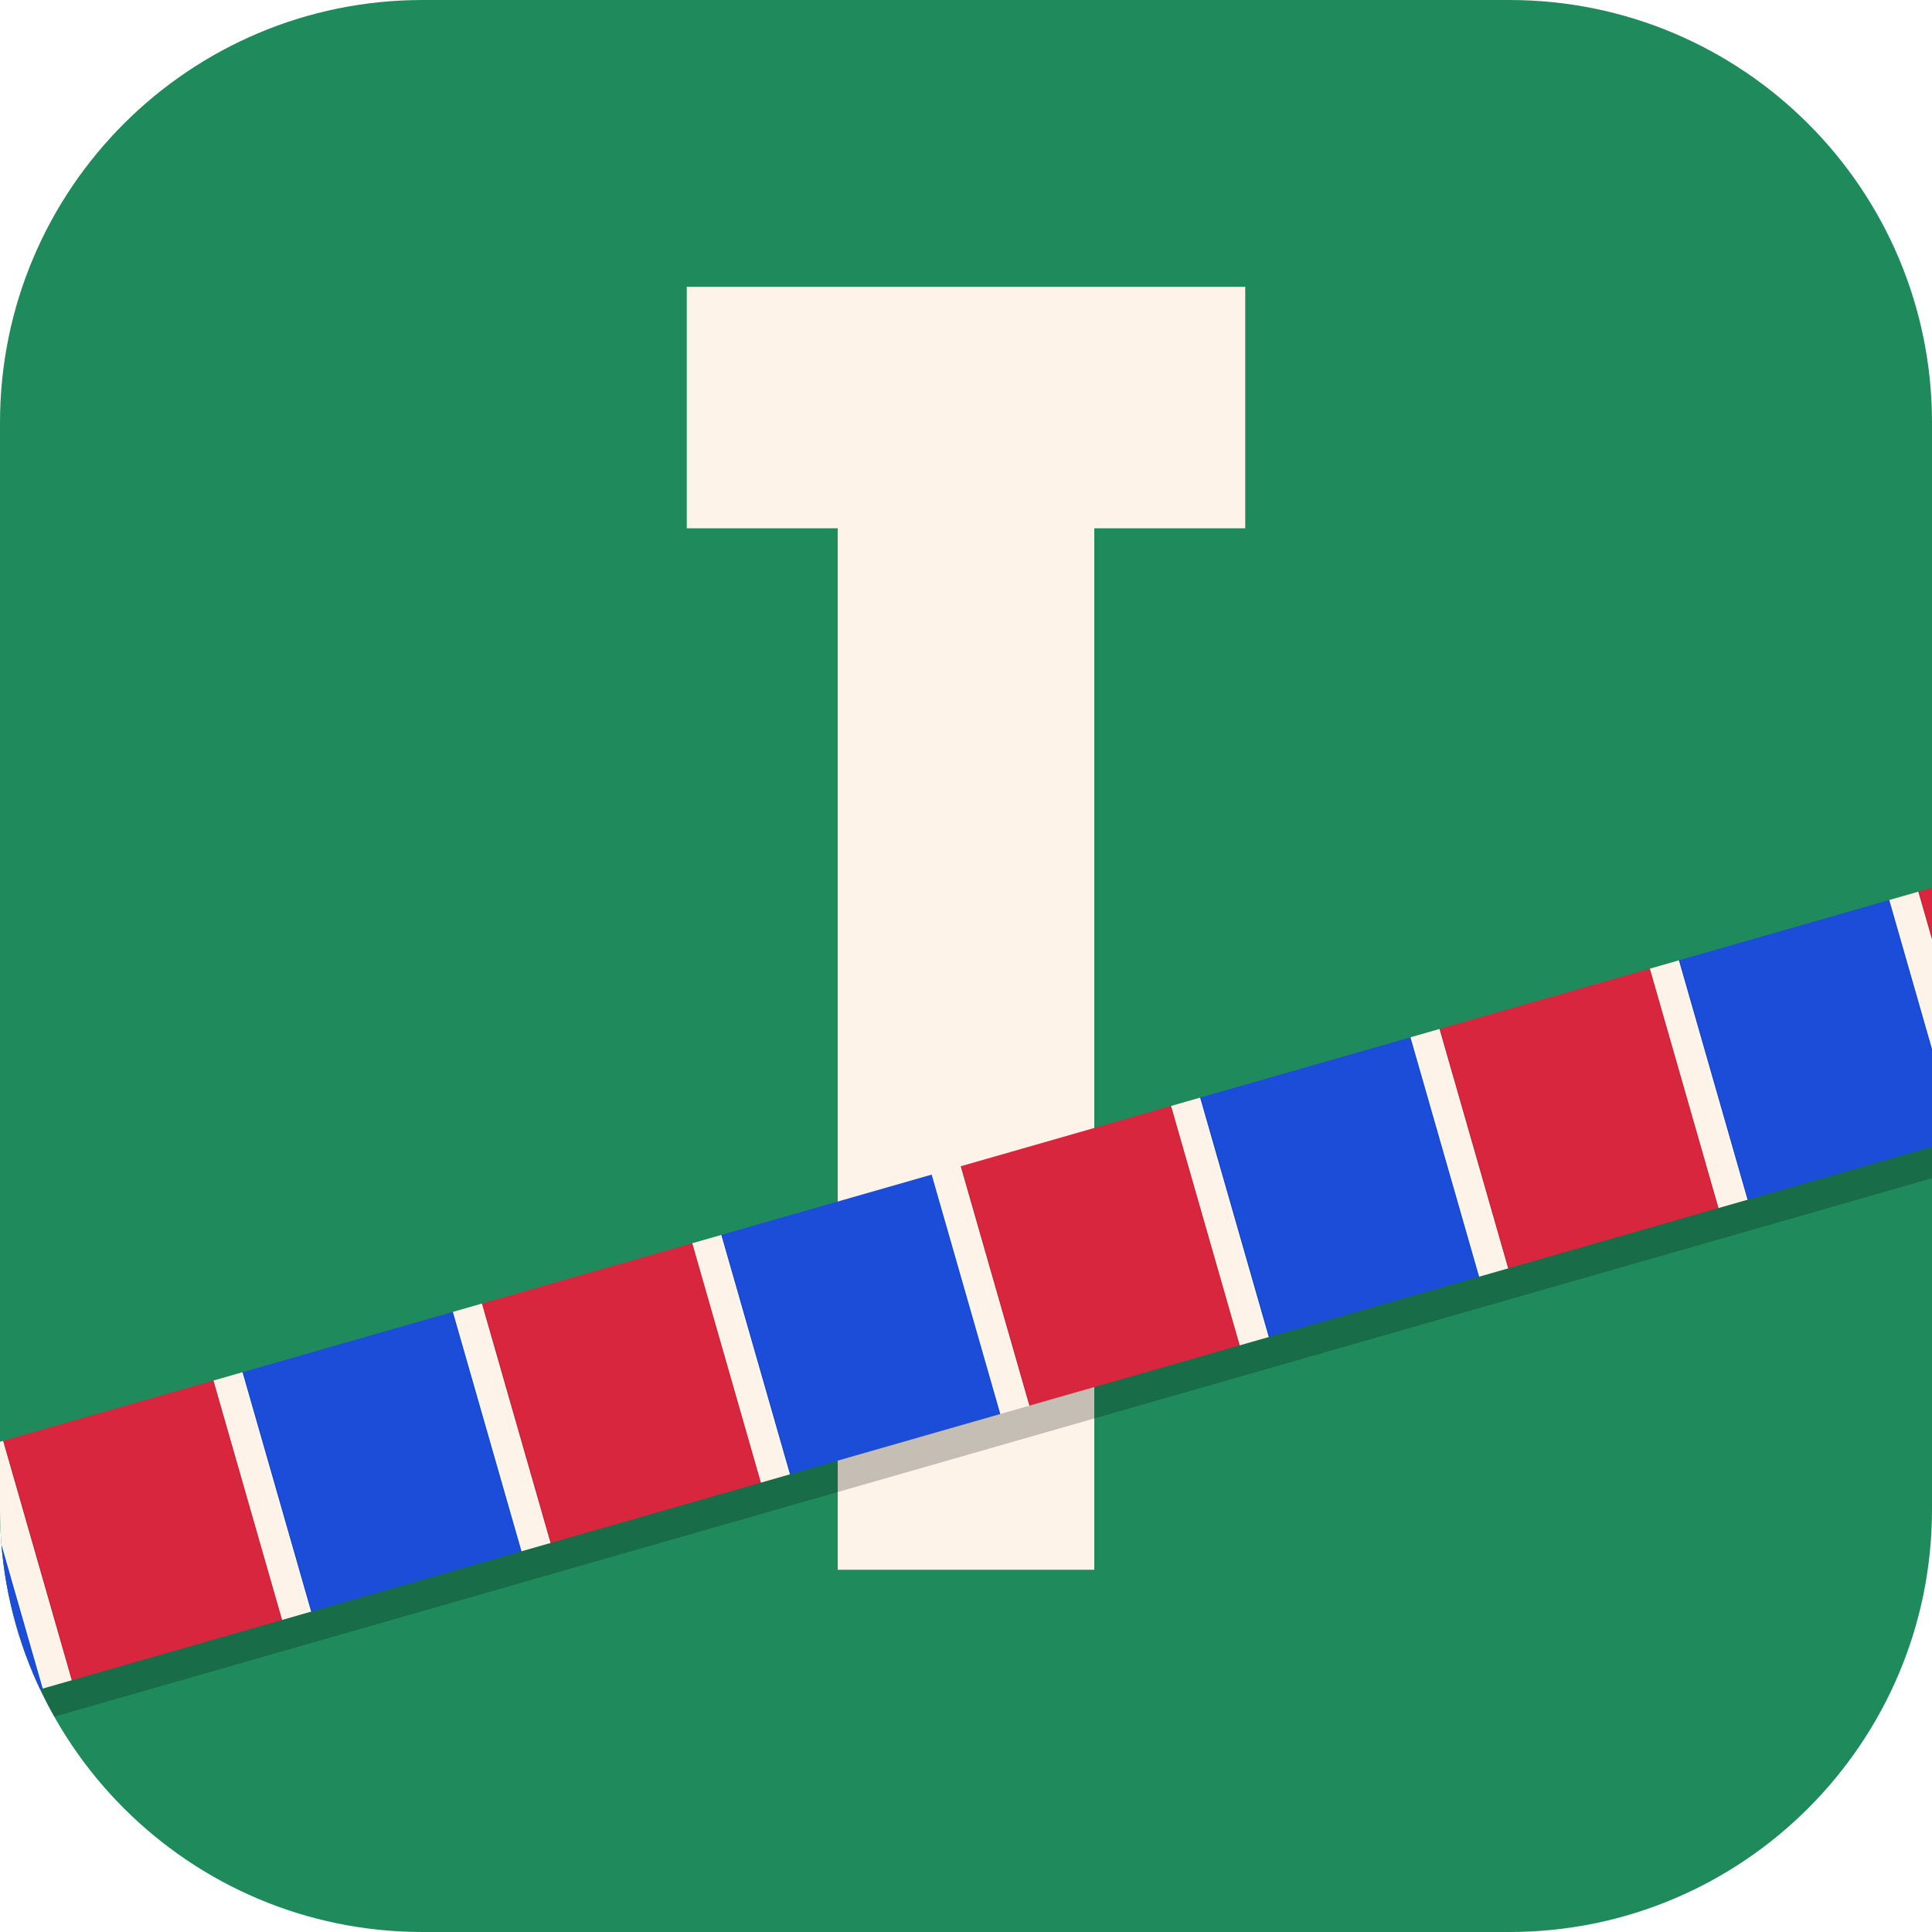
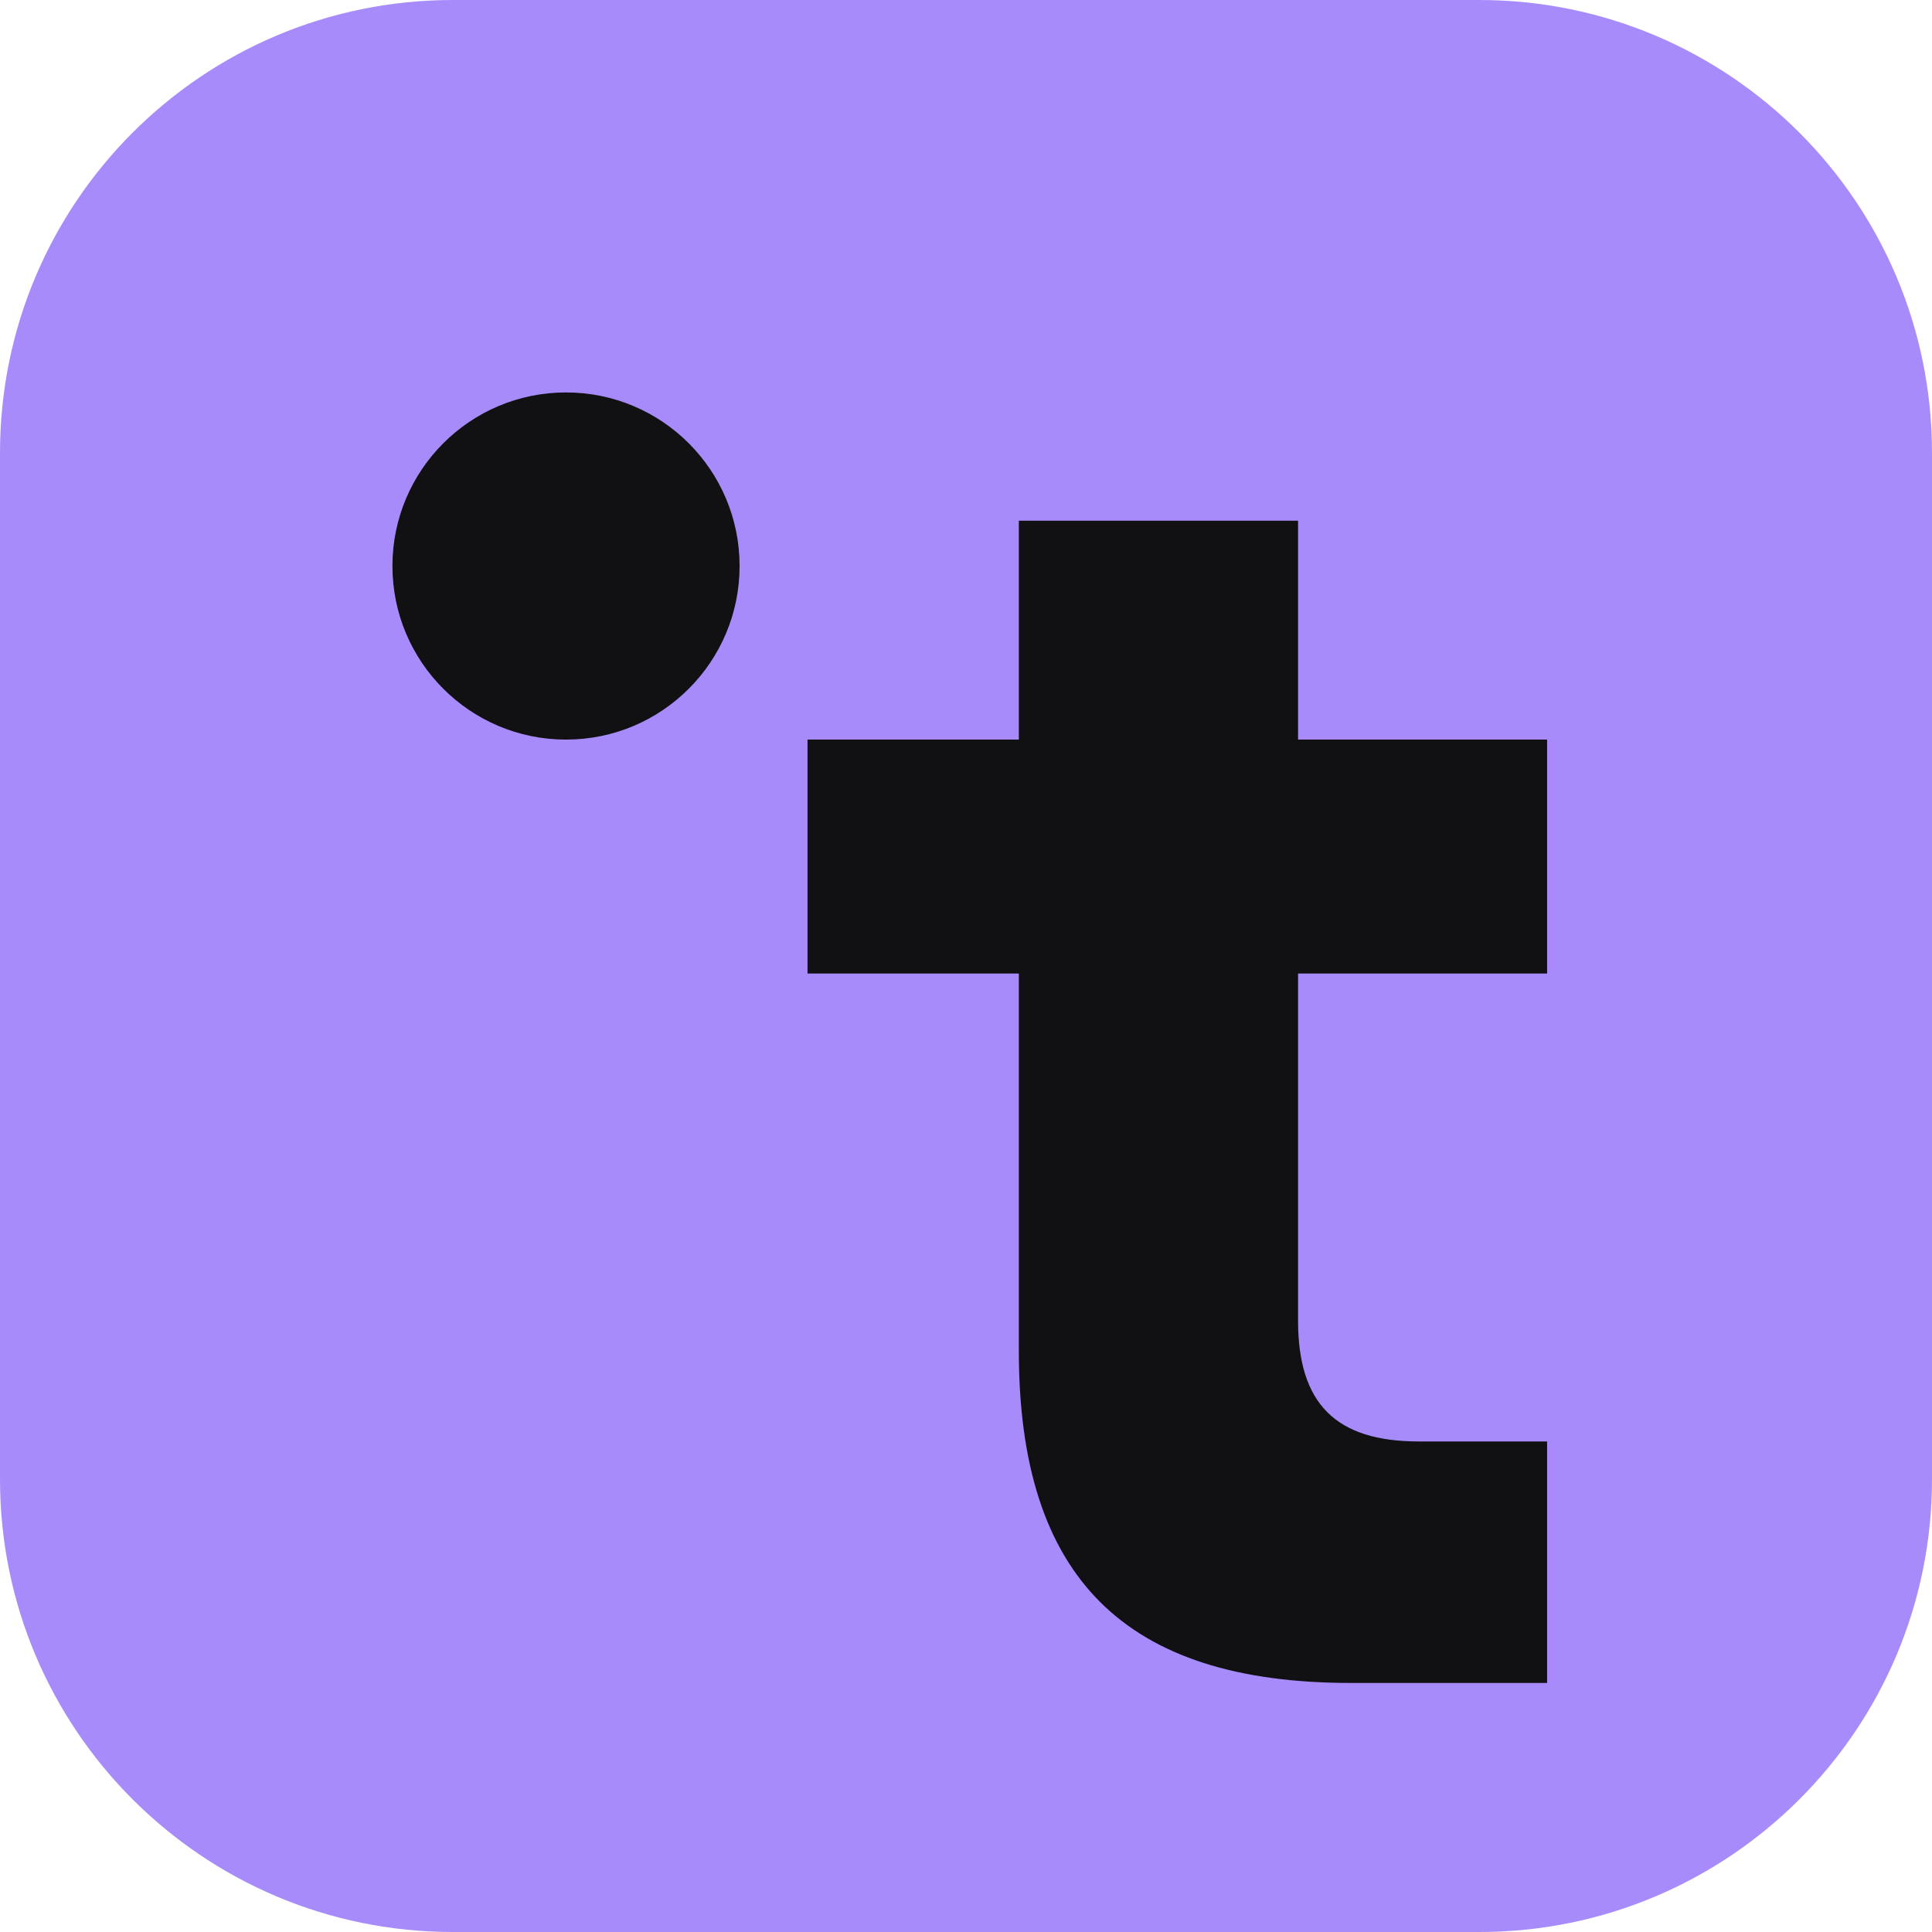
<svg xmlns="http://www.w3.org/2000/svg" viewBox="0 0 512 512">
-   <defs>
-     <clipPath id="r">
-       <rect width="512" height="512" rx="112" />
-     </clipPath>
-     <pattern id="s" width="132" height="66" patternUnits="userSpaceOnUse">
-       <rect width="58" height="66" fill="#d7263d" />
-       <rect x="58" width="8" height="66" fill="#fdf3e8" />
-       <rect x="66" width="58" height="66" fill="#1b4dd8" />
-       <rect x="124" width="8" height="66" fill="#fdf3e8" />
-     </pattern>
-   </defs>
-   <g clip-path="url(#r)">
-     <rect width="512" height="512" fill="#1f8a5b" />
-     <path fill="#fdf3e8" d="M182 76h148v64h-40v276h-68V140h-40z" />
-     <g transform="rotate(-16 256 343)">
-       <rect x="-120" y="318" width="752" height="66" fill="#000" opacity=".22" />
-       <rect x="-120" y="310" width="752" height="66" fill="url(#s)" />
-     </g>
-   </g>
+   <rect width="512" height="512" rx="120" fill="#a78bfa" />
+   <circle cx="150" cy="150" r="46" fill="#111114" />
+   <path fill="#111114" d="M214 196h56v-58h74v58h66v62h-66v92c0 22 10 32 32 32h34v64h-52c-60 0-88-28-88-88V258h-56z" />
</svg>
